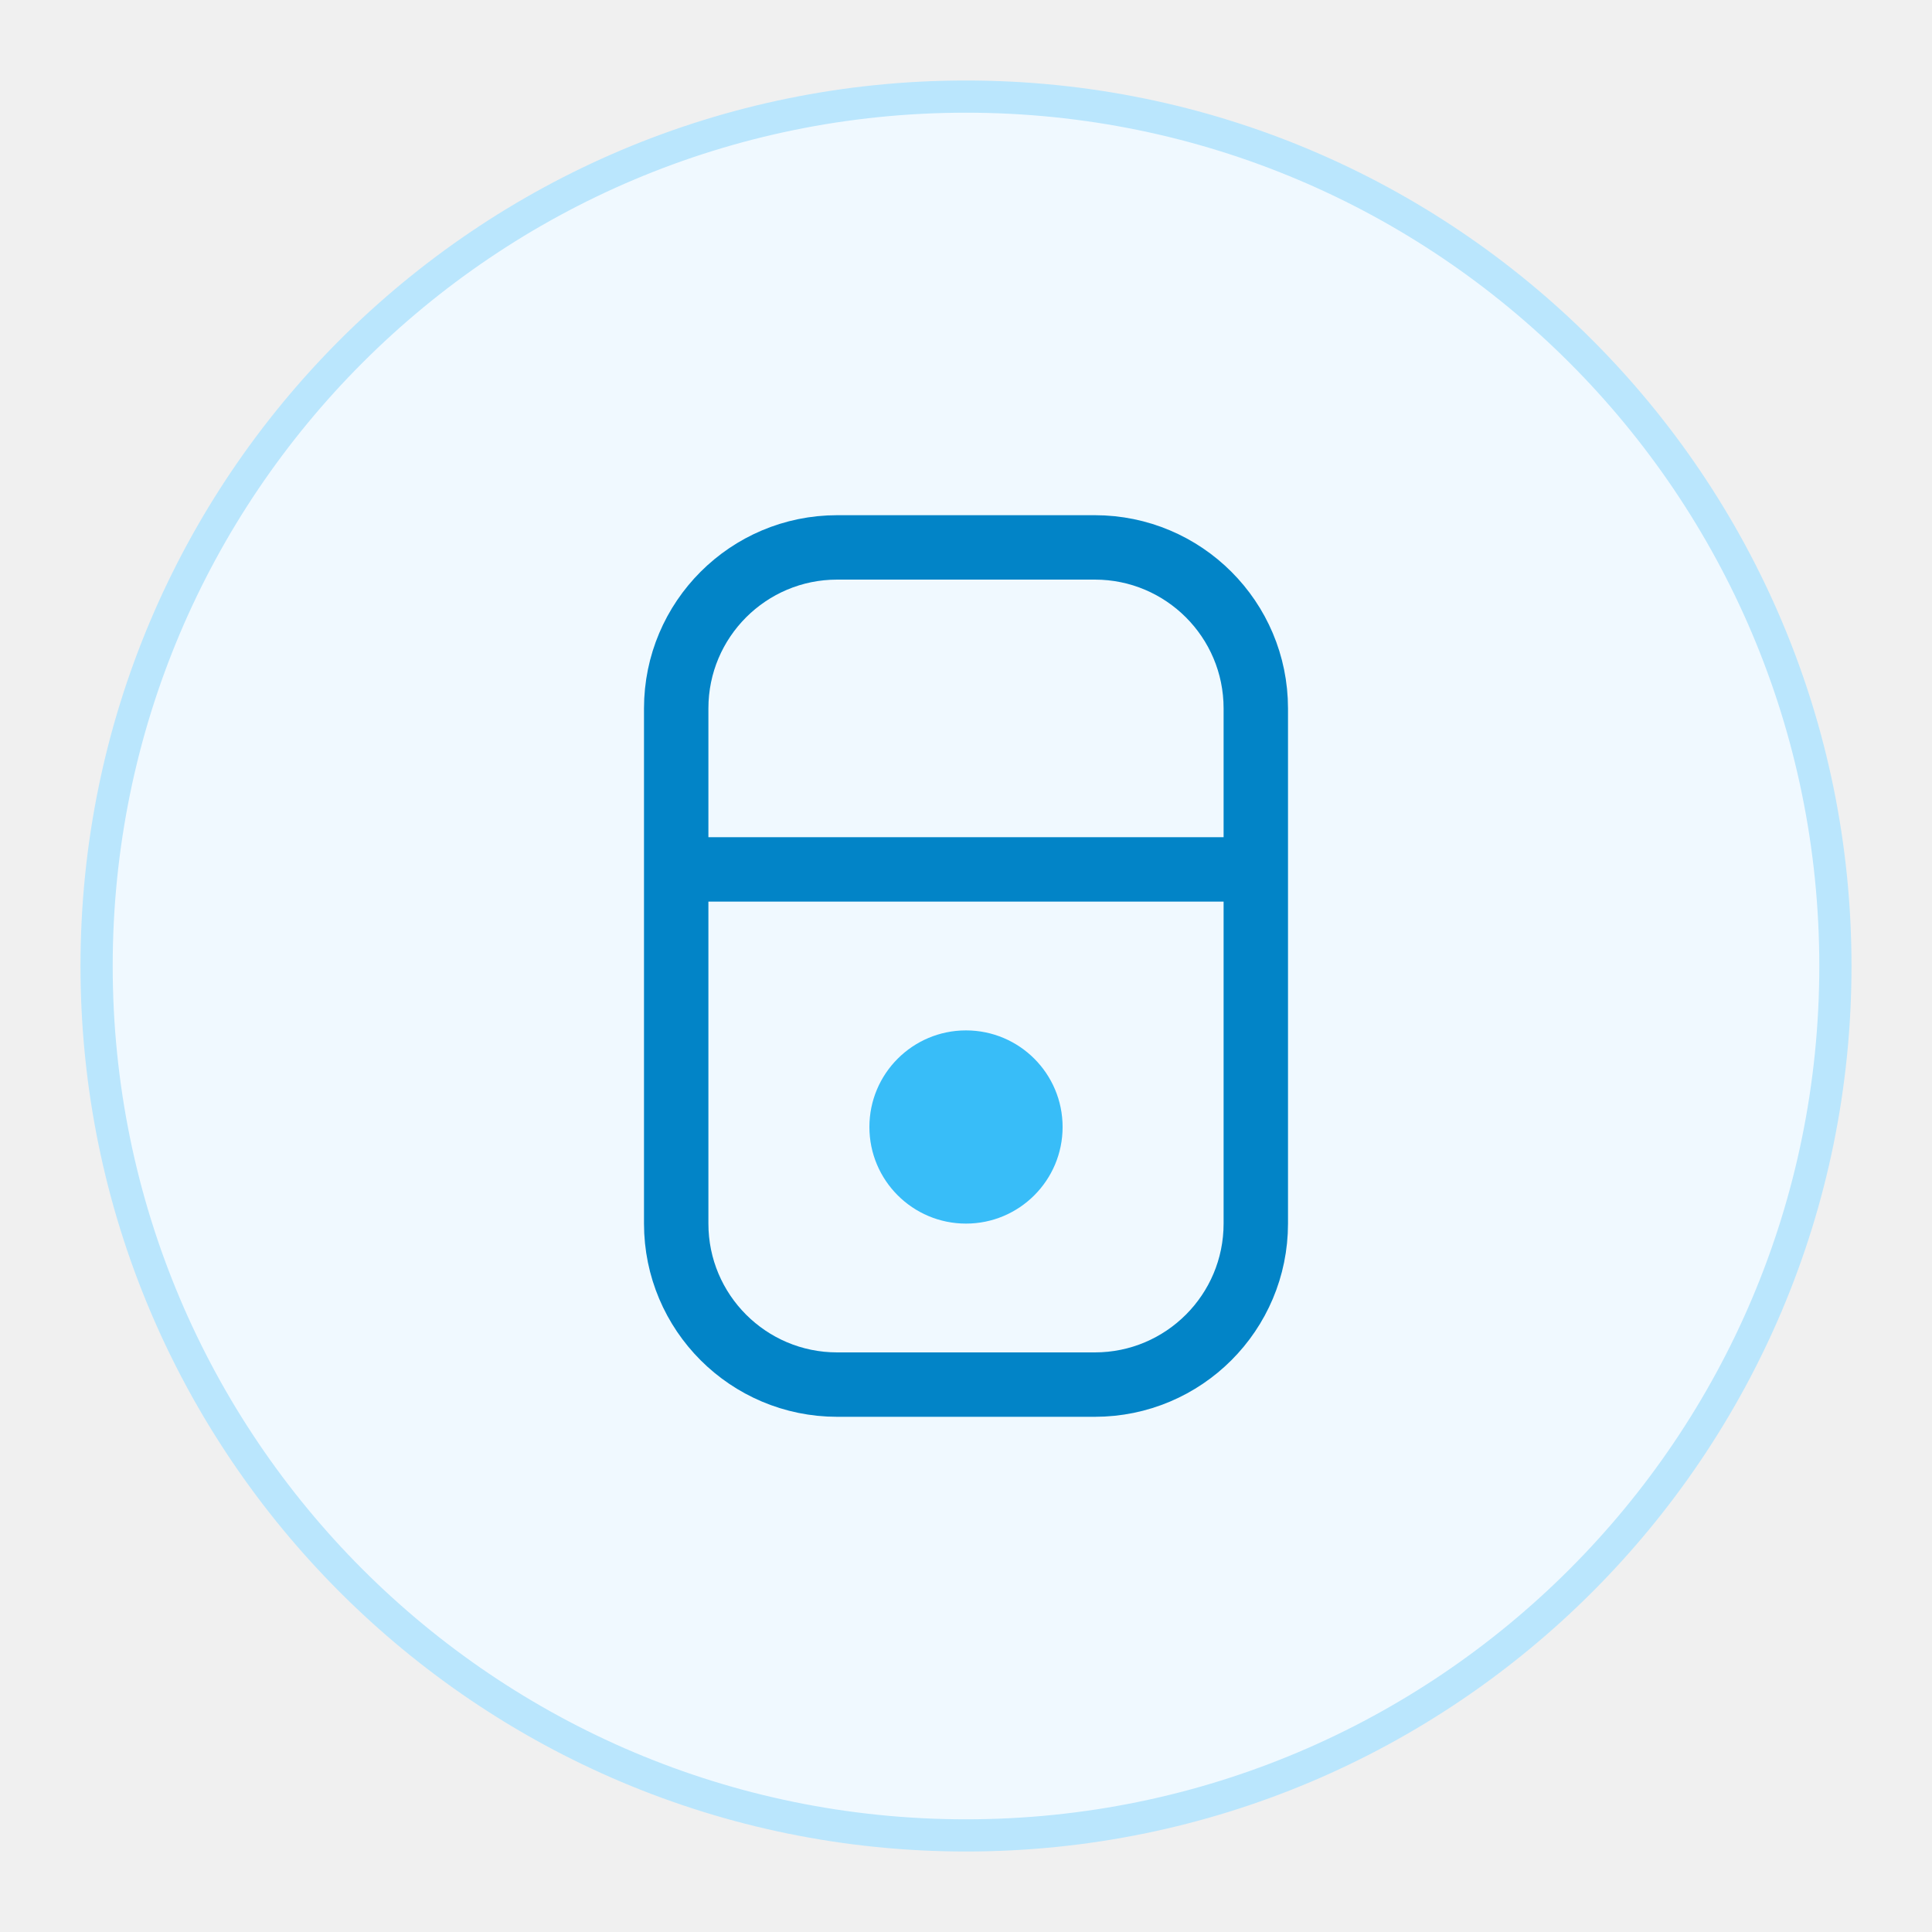
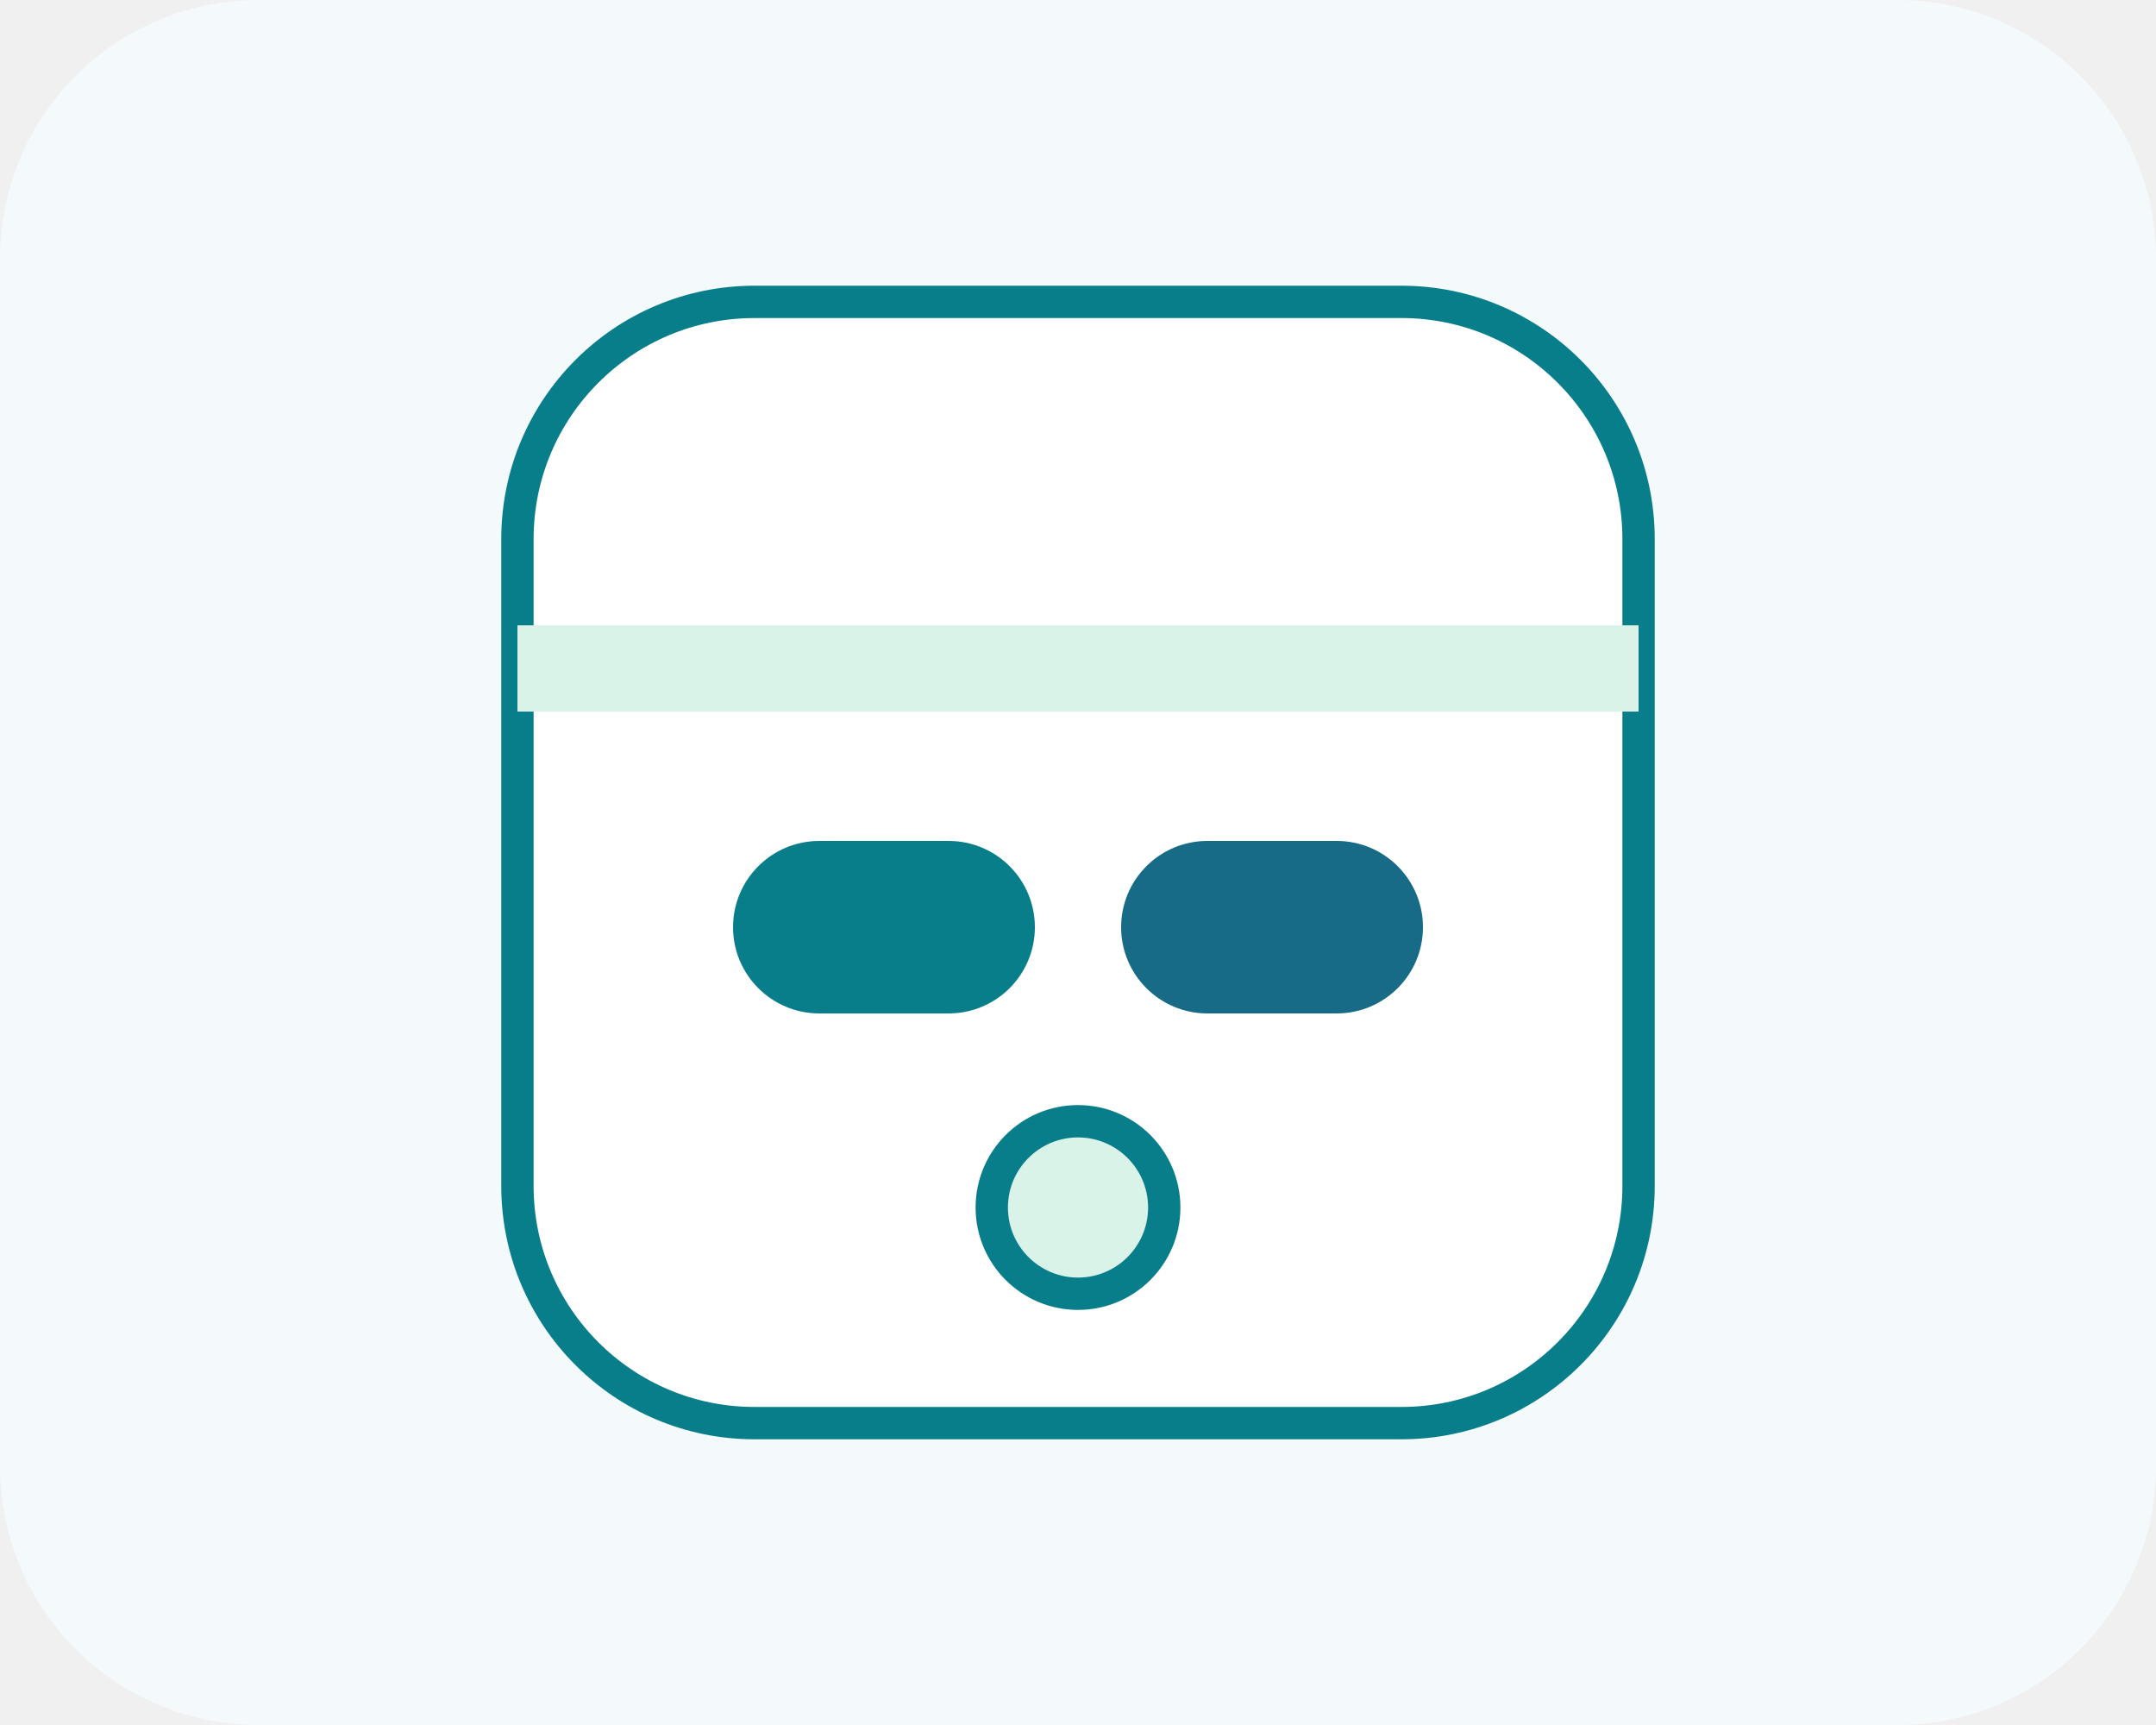
- <svg xmlns="http://www.w3.org/2000/svg" width="120" height="120" viewBox="0 0 120 120" fill="none">
-   <circle cx="60" cy="60" r="54" fill="#f0f9ff" stroke="#bae6fd" stroke-width="2" />
-   <rect x="42" y="34" width="36" height="52" rx="10" stroke="#0284c7" stroke-width="4" />
-   <path d="M42 54h36" stroke="#0284c7" stroke-width="4" />
-   <circle cx="60" cy="70" r="6" fill="#38bdf8" />
+ <svg xmlns="http://www.w3.org/2000/svg" viewBox="0 0 200 160" fill="none" role="img" aria-label="Empty medicine cabinet illustration">
+   <rect width="200" height="160" rx="24" fill="#F4F9FC" />
+   <rect x="48" y="28" width="104" height="104" rx="22" fill="#ffffff" stroke="#087E8B" stroke-width="3" />
+   <path d="M48 62h104" stroke="#D9F3E8" stroke-width="8" />
+   <rect x="68" y="78" width="28" height="16" rx="8" fill="#087E8B" />
+   <rect x="104" y="78" width="28" height="16" rx="8" fill="#176B87" />
+   <circle cx="100" cy="112" r="8" fill="#D9F3E8" stroke="#087E8B" stroke-width="3" />
</svg>
